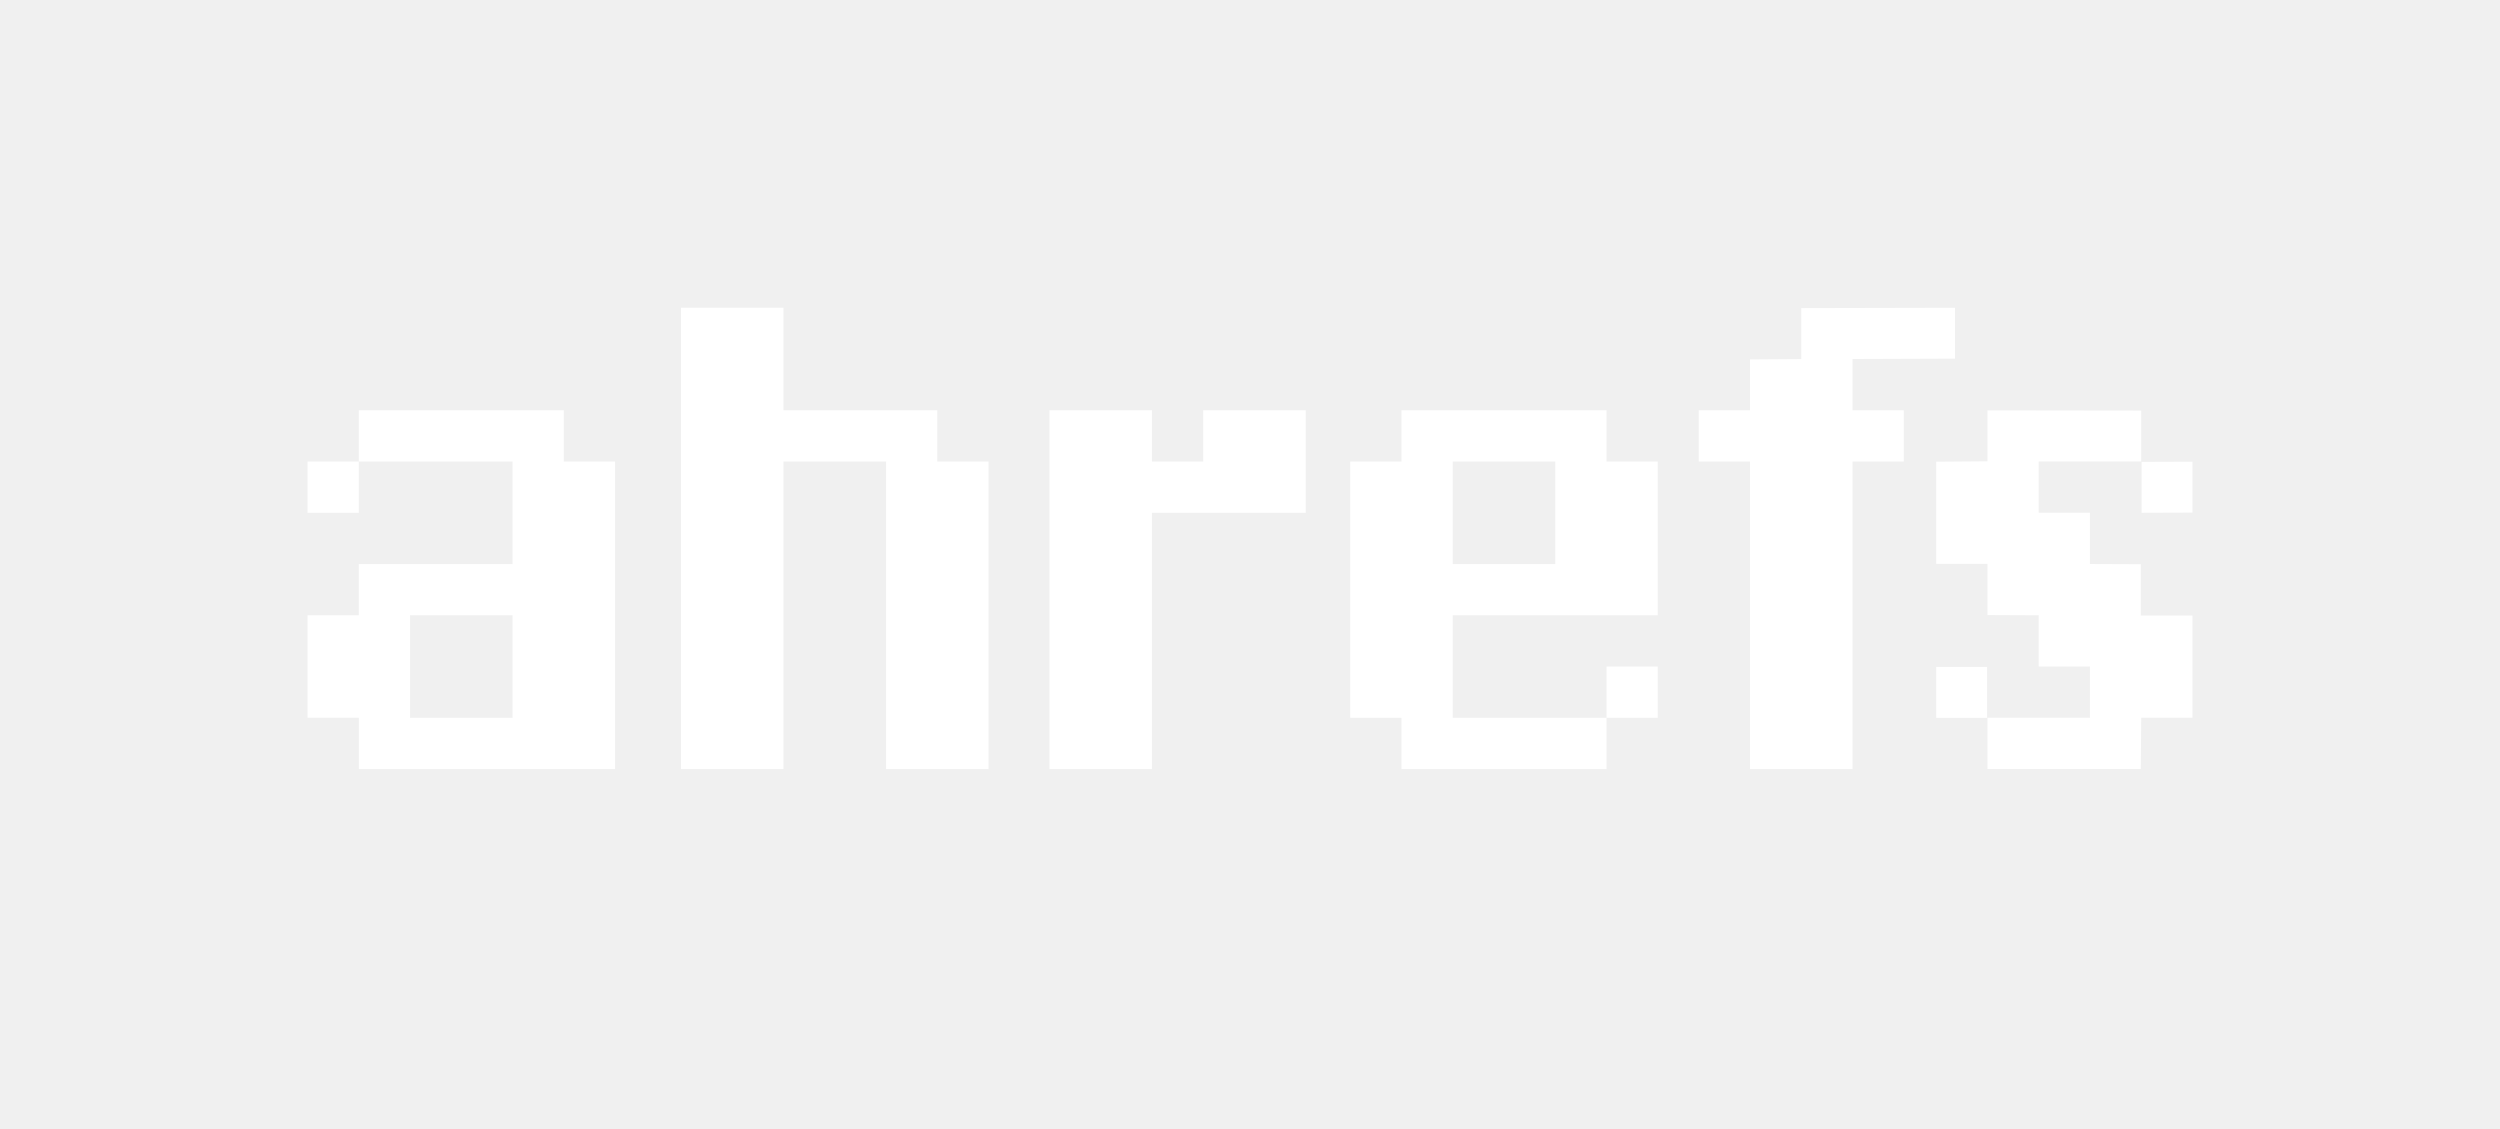
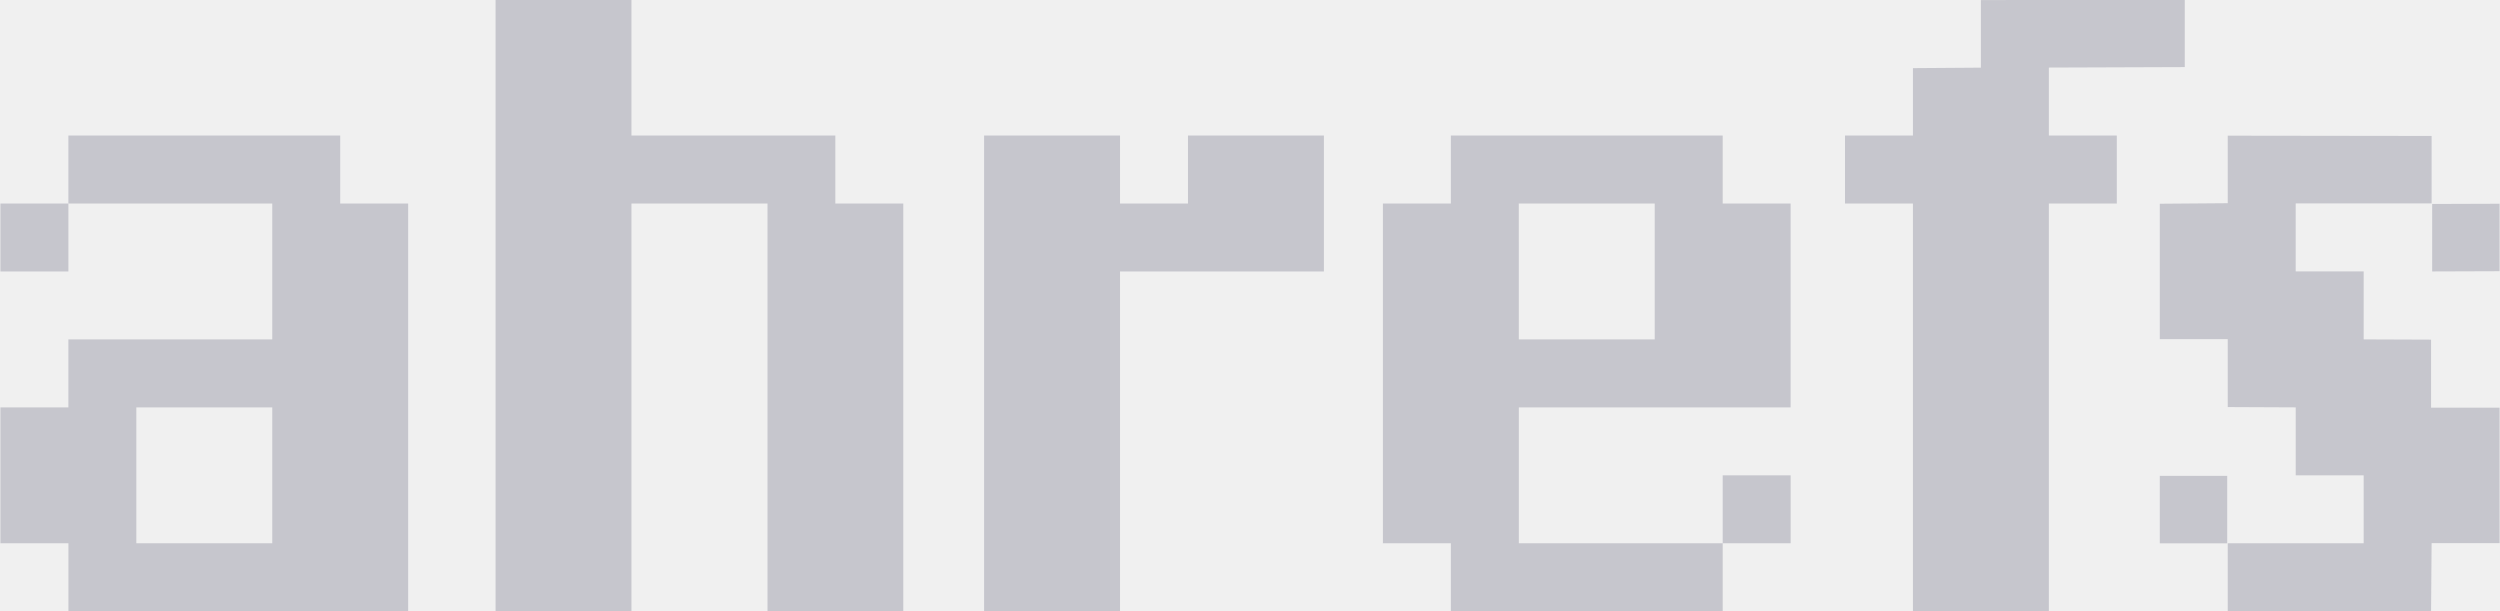
- <svg xmlns="http://www.w3.org/2000/svg" id="Logo" viewBox="0 0 1300.67 586.9">
+ <svg xmlns="http://www.w3.org/2000/svg" width="974" height="238" style="">
+   <rect id="backgroundrect" width="100%" height="100%" x="0" y="0" fill="none" stroke="none" style="" class="" />
  <defs>
-     <style>.cls-1{fill:#fff;}</style>
+     <style>.cls-1{fill:#c6c6cd;}</style>
  </defs>
-   <path id="ahrefs" class="cls-1" d="M1034,373.43l53.34,0V346.78h-26.67V320.12L1034,320V293.35l-26.66,0V240.21L1034,240V213.5l80,.11v26.48l-53.33,0v26.66h26.67v26.69l26.45.1v26.69l26.88,0v53.17l-26.67,0-.21,26.69H1034ZM1007.34,347l26.45,0v26.48l-26.45,0ZM1114.22,240.3l26.45-.09v26.48l-26.45.09Zm-203.75-.18H883.81V213.45h26.66V187l26.67-.19V160.3l80-.18v26.47l-53.33.19v26.67h26.66v26.67H963.81v160H910.47Zm-48,80v-80H835.82V213.45H729.15v26.67H702.48V373.45h26.67v26.67H835.82V373.45h-80V320.12Zm-106.66-80h53.33v53.33H755.82ZM862.48,373.45H835.82V346.78h26.66ZM546,213.45h53.33v26.67H626V213.45h53.33v53.33h-80V400.12H546ZM354.29,160.12h53.33v53.33h80v26.67h26.67v160H461v-160H407.62v160H354.29ZM186.67,293.45h80V240.12h-80V213.45H293.33v26.67H320v160H186.69V373.43H160V320.12h26.67Zm26.66,26.67v53.33h53.34V320.12Zm-53.33-80h26.67v26.66H160Z" />
+   <g class="currentLayer" style="">
+     <path id="ahrefs" class="cls-1 selected" d="M867.926,211.644 l52.959,0 V185.184 h-26.48 V158.714 L867.926,158.595 V132.136 l-26.47,0 V79.375 L867.926,79.166 V52.856 l79.429,0.109 v26.291 l-52.949,0 v26.47 h26.48 v26.499 l26.261,0.099 v26.499 l26.688,0 v52.79 l-26.48,0 l-0.209,26.499 H867.926 zM841.457,185.403 l26.261,0 v26.291 l-26.261,0 zM947.574,79.464 l26.261,-0.089 v26.291 l-26.261,0.089 zm-202.296,-0.179 H718.809 V52.806 h26.47 V26.545 l26.48,-0.189 V0.035 l79.429,-0.179 v26.281 l-52.949,0.189 v26.48 h26.47 v26.48 H798.238 v158.858 H745.278 zm-47.657,79.429 v-79.429 H671.161 V52.806 H565.252 v26.48 H538.773 V211.664 h26.48 v26.48 H671.161 V211.664 h-79.429 V158.714 zm-105.899,-79.429 h52.949 v52.949 H591.732 zM697.631,211.664 H671.161 V185.184 h26.47 zM383.41,52.806 h52.949 v26.48 H462.839 V52.806 h52.949 v52.949 h-79.429 V238.143 H383.41 zM193.068,-0.143 h52.949 v52.949 h79.429 v26.48 h26.48 v158.858 H299.016 v-158.858 H246.017 v158.858 H193.068 zM26.645,132.235 h79.429 V79.286 h-79.429 V52.806 H132.543 v26.48 H159.023 v158.858 H26.664 V211.644 H0.165 V158.714 h26.48 zm26.47,26.48 v52.949 h52.959 V158.714 zm-52.949,-79.429 h26.48 v26.47 H0.165 z" />
+   </g>
</svg>
